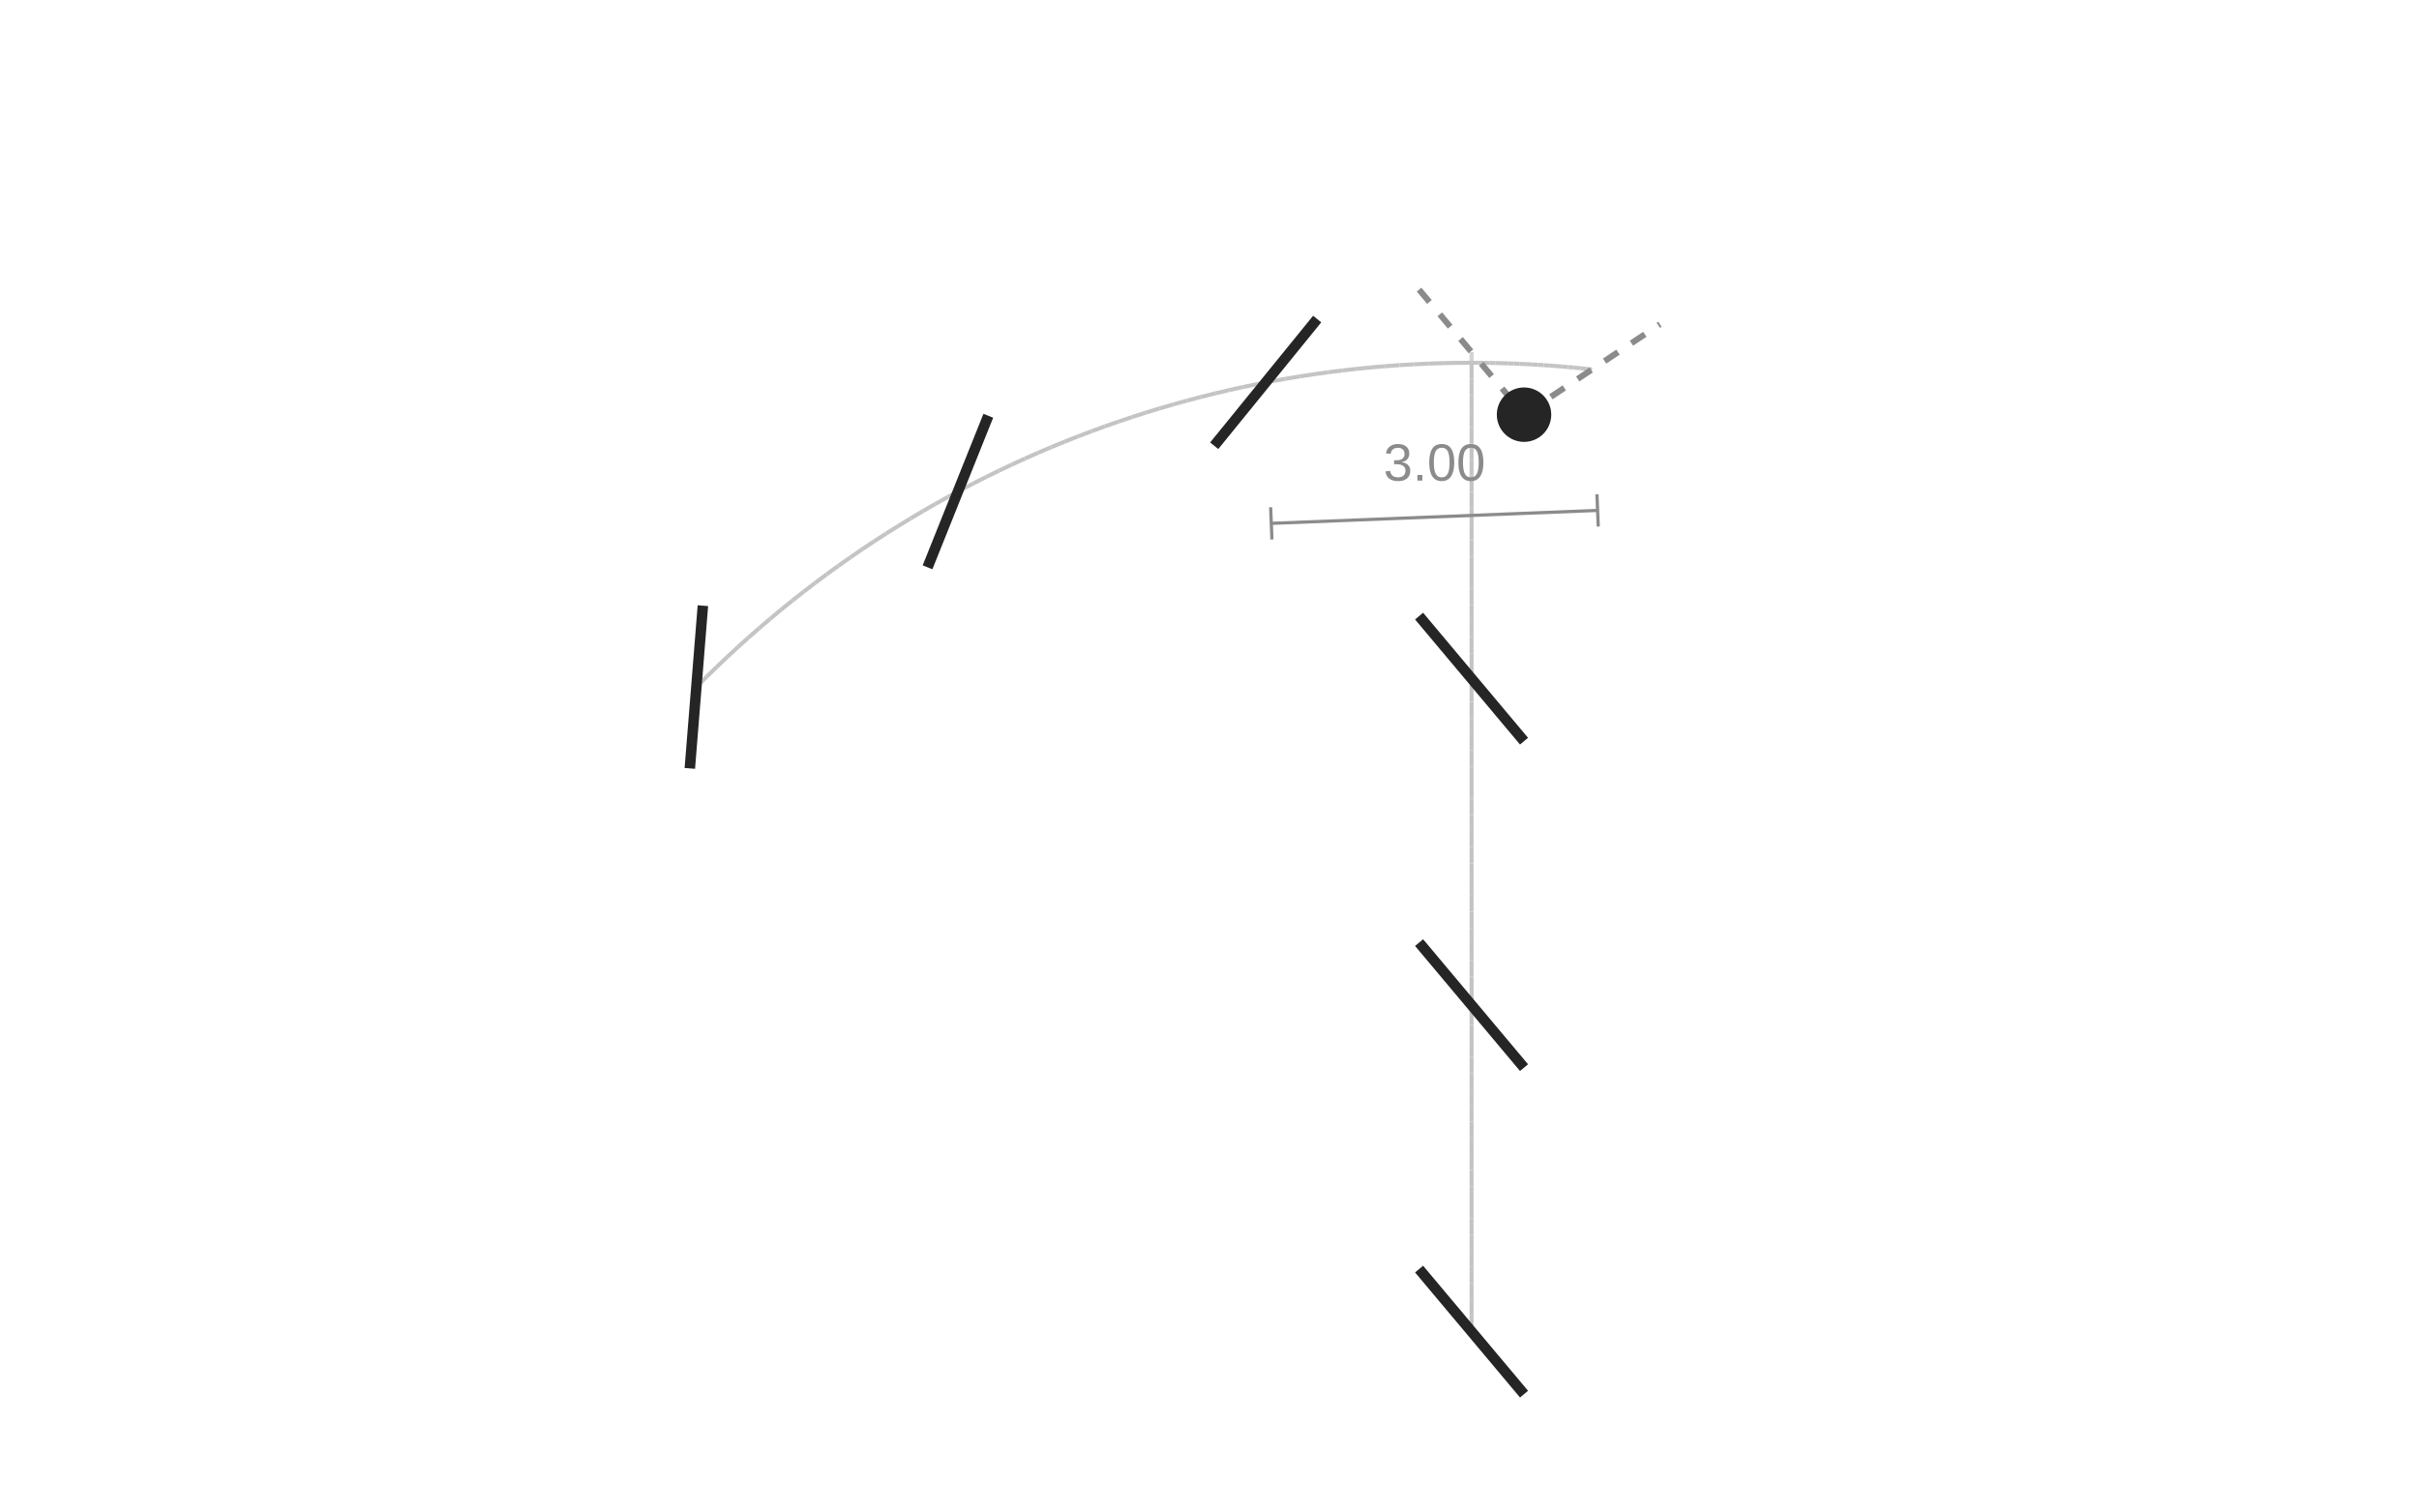
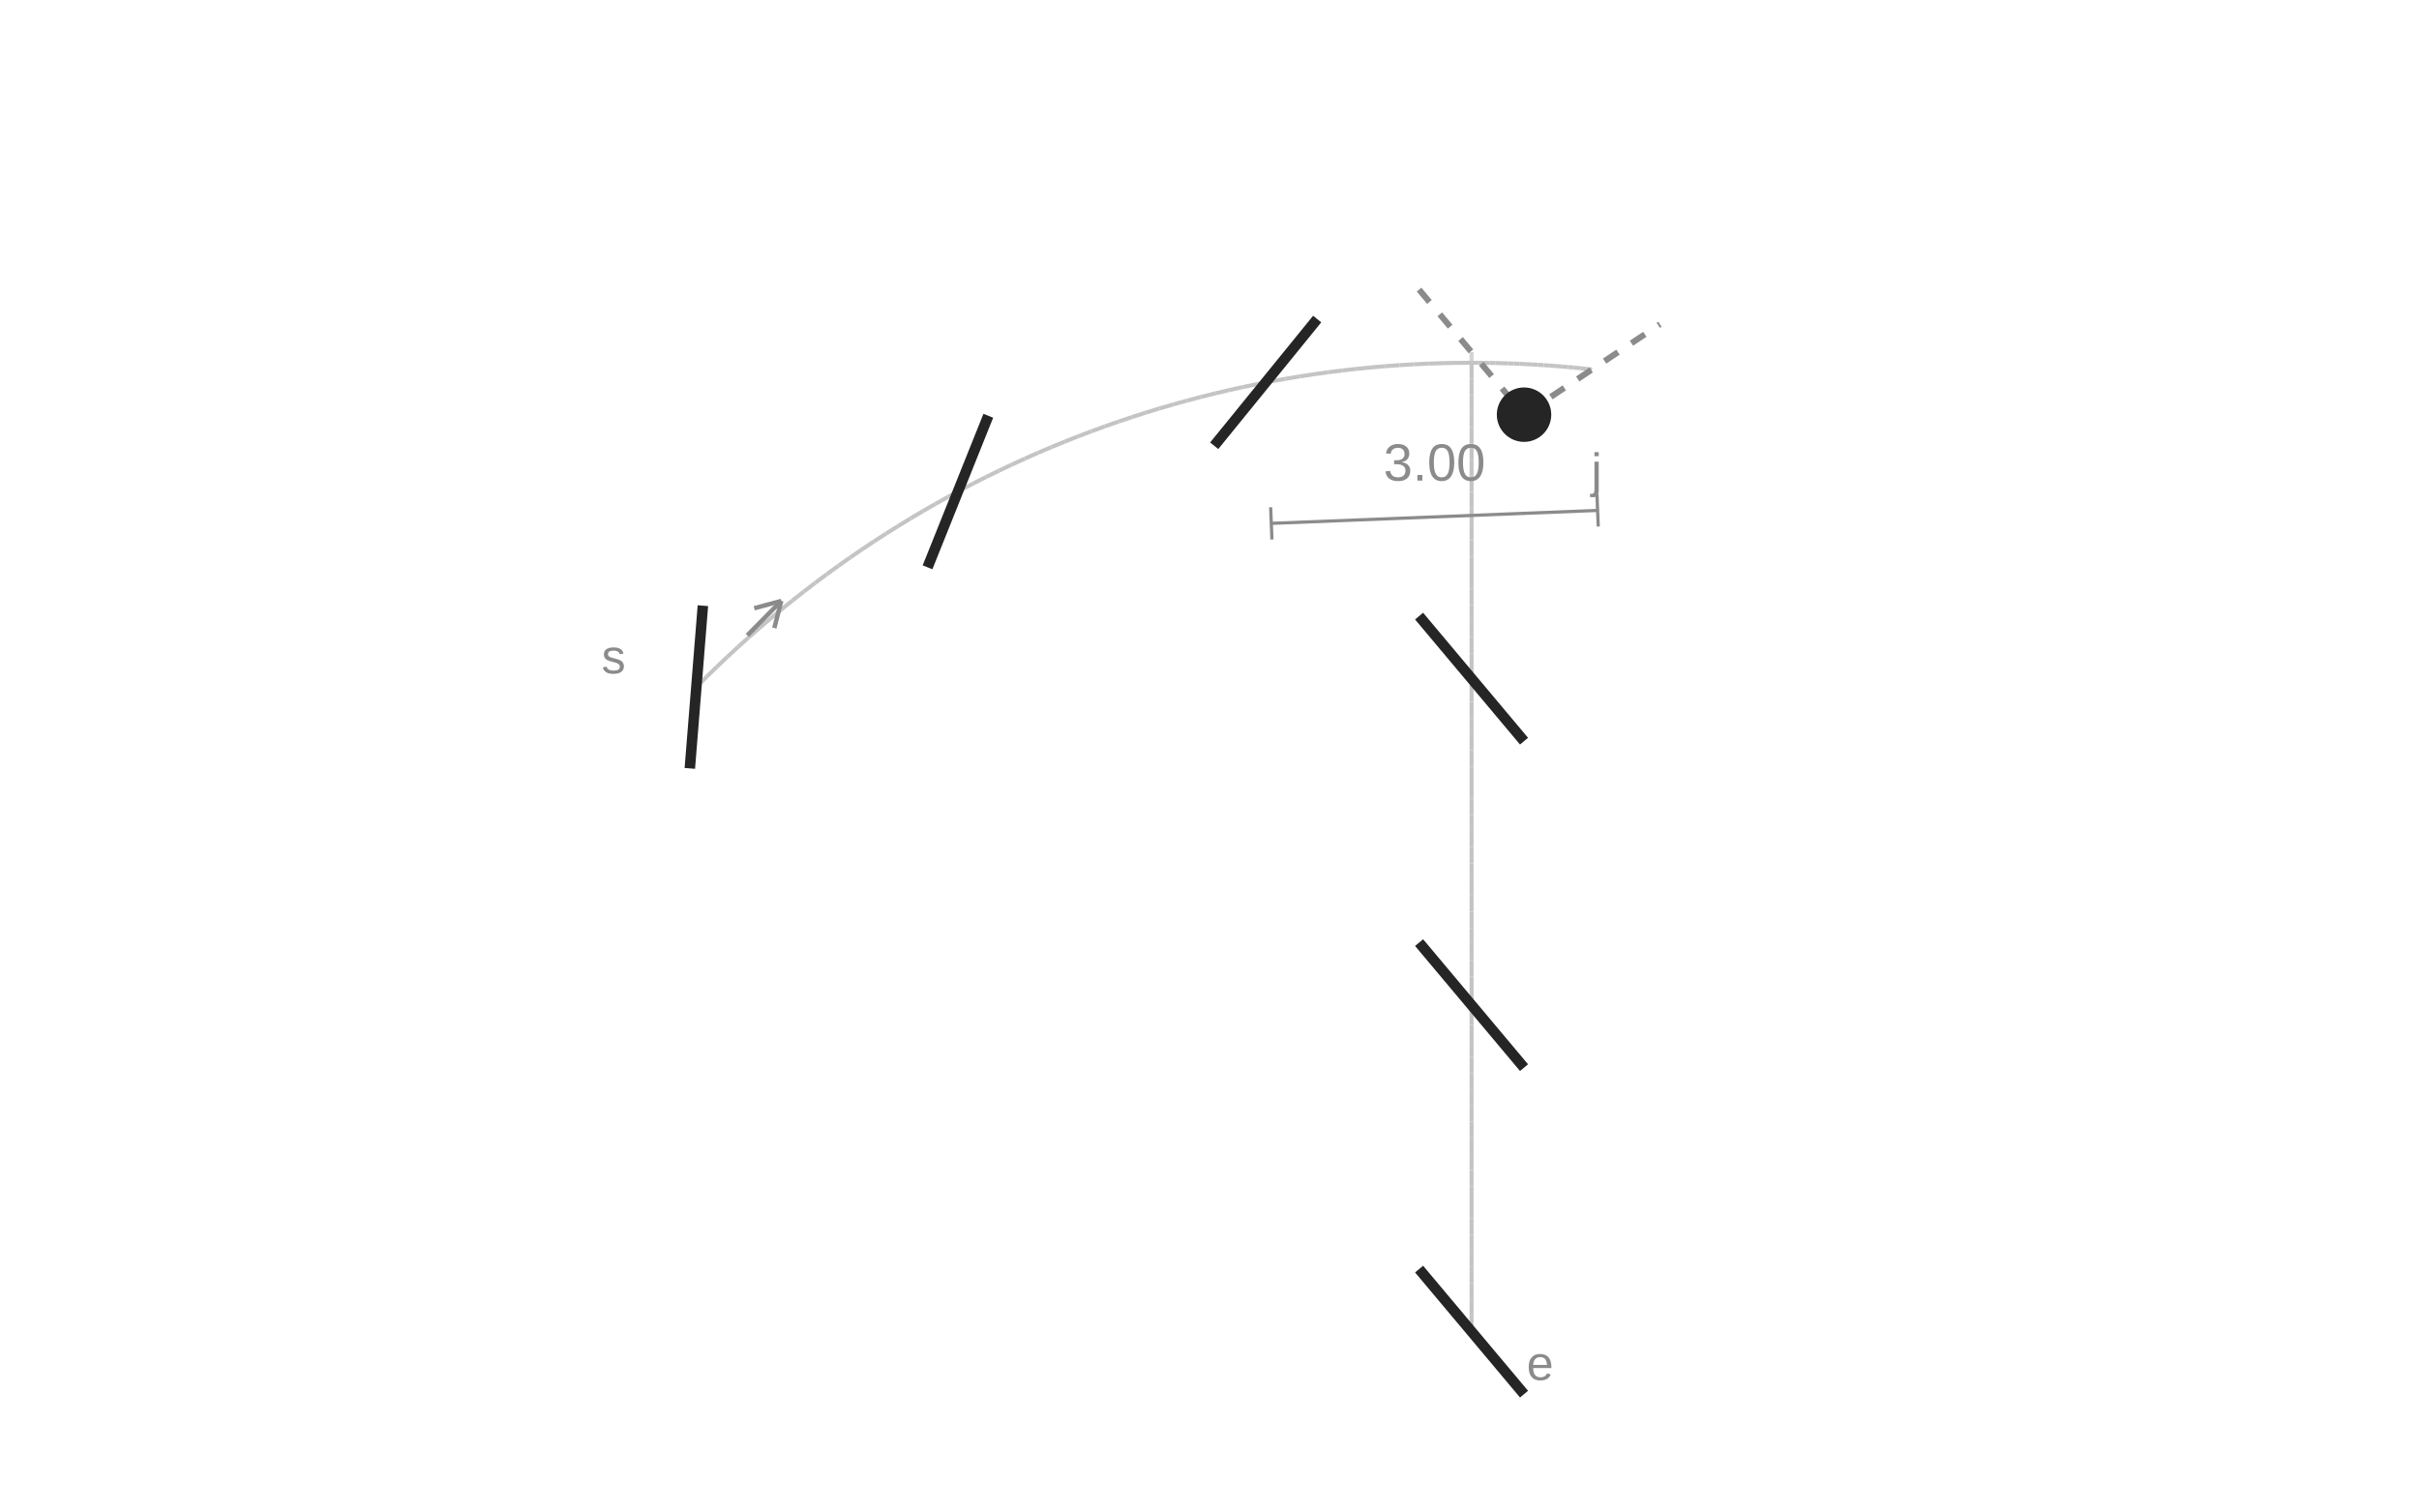
<svg xmlns="http://www.w3.org/2000/svg" width="600" height="375" viewBox="0 0 600 375" role="img" aria-labelledby="title description">
  <line class="guide" x1="172.723" y1="170.449" x2="175.243" y2="167.926" stroke="#C4C4C4" stroke-width="1" />
  <line class="guide" x1="175.243" y1="167.926" x2="177.797" y2="165.436" stroke="#C4C4C4" stroke-width="1" />
  <line class="guide" x1="177.797" y1="165.436" x2="180.383" y2="162.981" stroke="#C4C4C4" stroke-width="1" />
  <line class="guide" x1="180.383" y1="162.981" x2="183.001" y2="160.559" stroke="#C4C4C4" stroke-width="1" />
  <line class="guide" x1="183.001" y1="160.559" x2="185.652" y2="158.173" stroke="#C4C4C4" stroke-width="1" />
  <line class="guide" x1="185.652" y1="158.173" x2="188.333" y2="155.822" stroke="#C4C4C4" stroke-width="1" />
  <line class="guide" x1="188.333" y1="155.822" x2="191.046" y2="153.506" stroke="#C4C4C4" stroke-width="1" />
  <line class="guide" x1="191.046" y1="153.506" x2="193.788" y2="151.226" stroke="#C4C4C4" stroke-width="1" />
  <line class="guide" x1="193.788" y1="151.226" x2="196.561" y2="148.983" stroke="#C4C4C4" stroke-width="1" />
  <line class="guide" x1="196.561" y1="148.983" x2="199.363" y2="146.776" stroke="#C4C4C4" stroke-width="1" />
  <line class="guide" x1="199.363" y1="146.776" x2="202.194" y2="144.607" stroke="#C4C4C4" stroke-width="1" />
  <line class="guide" x1="202.194" y1="144.607" x2="205.053" y2="142.476" stroke="#C4C4C4" stroke-width="1" />
  <line class="guide" x1="205.053" y1="142.476" x2="207.94" y2="140.382" stroke="#C4C4C4" stroke-width="1" />
  <line class="guide" x1="207.94" y1="140.382" x2="210.854" y2="138.326" stroke="#C4C4C4" stroke-width="1" />
  <line class="guide" x1="210.854" y1="138.326" x2="213.796" y2="136.31" stroke="#C4C4C4" stroke-width="1" />
  <line class="guide" x1="213.796" y1="136.31" x2="216.764" y2="134.332" stroke="#C4C4C4" stroke-width="1" />
  <line class="guide" x1="216.764" y1="134.332" x2="219.757" y2="132.394" stroke="#C4C4C4" stroke-width="1" />
  <line class="guide" x1="219.757" y1="132.394" x2="222.776" y2="130.495" stroke="#C4C4C4" stroke-width="1" />
  <line class="guide" x1="222.776" y1="130.495" x2="225.82" y2="128.637" stroke="#C4C4C4" stroke-width="1" />
  <line class="guide" x1="225.82" y1="128.637" x2="228.888" y2="126.818" stroke="#C4C4C4" stroke-width="1" />
  <line class="guide" x1="228.888" y1="126.818" x2="231.98" y2="125.041" stroke="#C4C4C4" stroke-width="1" />
  <line class="guide" x1="231.98" y1="125.041" x2="235.095" y2="123.304" stroke="#C4C4C4" stroke-width="1" />
  <line class="guide" x1="235.095" y1="123.304" x2="238.233" y2="121.609" stroke="#C4C4C4" stroke-width="1" />
  <line class="guide" x1="238.233" y1="121.609" x2="241.393" y2="119.956" stroke="#C4C4C4" stroke-width="1" />
  <line class="guide" x1="241.393" y1="119.956" x2="244.574" y2="118.344" stroke="#C4C4C4" stroke-width="1" />
  <line class="guide" x1="244.574" y1="118.344" x2="247.777" y2="116.774" stroke="#C4C4C4" stroke-width="1" />
  <line class="guide" x1="247.777" y1="116.774" x2="251" y2="115.247" stroke="#C4C4C4" stroke-width="1" />
  <line class="guide" x1="251" y1="115.247" x2="254.243" y2="113.763" stroke="#C4C4C4" stroke-width="1" />
  <line class="guide" x1="254.243" y1="113.763" x2="257.505" y2="112.321" stroke="#C4C4C4" stroke-width="1" />
  <line class="guide" x1="257.505" y1="112.321" x2="260.786" y2="110.923" stroke="#C4C4C4" stroke-width="1" />
  <line class="guide" x1="260.786" y1="110.923" x2="264.085" y2="109.568" stroke="#C4C4C4" stroke-width="1" />
  <line class="guide" x1="264.085" y1="109.568" x2="267.401" y2="108.257" stroke="#C4C4C4" stroke-width="1" />
  <line class="guide" x1="267.401" y1="108.257" x2="270.735" y2="106.99" stroke="#C4C4C4" stroke-width="1" />
  <line class="guide" x1="270.735" y1="106.99" x2="274.085" y2="105.767" stroke="#C4C4C4" stroke-width="1" />
  <line class="guide" x1="274.085" y1="105.767" x2="277.451" y2="104.588" stroke="#C4C4C4" stroke-width="1" />
  <line class="guide" x1="277.451" y1="104.588" x2="280.832" y2="103.454" stroke="#C4C4C4" stroke-width="1" />
  <line class="guide" x1="280.832" y1="103.454" x2="284.228" y2="102.365" stroke="#C4C4C4" stroke-width="1" />
  <line class="guide" x1="284.228" y1="102.365" x2="287.638" y2="101.32" stroke="#C4C4C4" stroke-width="1" />
  <line class="guide" x1="287.638" y1="101.32" x2="291.062" y2="100.321" stroke="#C4C4C4" stroke-width="1" />
  <line class="guide" x1="291.062" y1="100.321" x2="294.498" y2="99.367" stroke="#C4C4C4" stroke-width="1" />
  <line class="guide" x1="294.498" y1="99.367" x2="297.947" y2="98.459" stroke="#C4C4C4" stroke-width="1" />
  <line class="guide" x1="297.947" y1="98.459" x2="301.407" y2="97.596" stroke="#C4C4C4" stroke-width="1" />
  <line class="guide" x1="301.407" y1="97.596" x2="304.879" y2="96.779" stroke="#C4C4C4" stroke-width="1" />
  <line class="guide" x1="304.879" y1="96.779" x2="308.361" y2="96.008" stroke="#C4C4C4" stroke-width="1" />
  <line class="guide" x1="308.361" y1="96.008" x2="311.853" y2="95.282" stroke="#C4C4C4" stroke-width="1" />
  <line class="guide" x1="311.853" y1="95.282" x2="315.354" y2="94.604" stroke="#C4C4C4" stroke-width="1" />
  <line class="guide" x1="315.354" y1="94.604" x2="318.864" y2="93.971" stroke="#C4C4C4" stroke-width="1" />
  <line class="guide" x1="318.864" y1="93.971" x2="322.382" y2="93.385" stroke="#C4C4C4" stroke-width="1" />
  <line class="guide" x1="322.382" y1="93.385" x2="325.907" y2="92.845" stroke="#C4C4C4" stroke-width="1" />
  <line class="guide" x1="325.907" y1="92.845" x2="329.439" y2="92.352" stroke="#C4C4C4" stroke-width="1" />
  <line class="guide" x1="329.439" y1="92.352" x2="332.978" y2="91.906" stroke="#C4C4C4" stroke-width="1" />
  <line class="guide" x1="332.978" y1="91.906" x2="336.522" y2="91.506" stroke="#C4C4C4" stroke-width="1" />
  <line class="guide" x1="336.522" y1="91.506" x2="340.071" y2="91.153" stroke="#C4C4C4" stroke-width="1" />
  <line class="guide" x1="340.071" y1="91.153" x2="343.624" y2="90.848" stroke="#C4C4C4" stroke-width="1" />
  <line class="guide" x1="343.624" y1="90.848" x2="347.181" y2="90.589" stroke="#C4C4C4" stroke-width="1" />
  <line class="guide" x1="347.181" y1="90.589" x2="350.741" y2="90.377" stroke="#C4C4C4" stroke-width="1" />
  <line class="guide" x1="350.741" y1="90.377" x2="354.304" y2="90.212" stroke="#C4C4C4" stroke-width="1" />
  <line class="guide" x1="354.304" y1="90.212" x2="357.868" y2="90.094" stroke="#C4C4C4" stroke-width="1" />
  <line class="guide" x1="357.868" y1="90.094" x2="361.434" y2="90.024" stroke="#C4C4C4" stroke-width="1" />
  <line class="guide" x1="361.434" y1="90.024" x2="365" y2="90" stroke="#C4C4C4" stroke-width="1" />
  <line class="extension" x1="365" y1="90" x2="366.497" y2="90.004" stroke="#C4C4C4" stroke-width="1" stroke-dasharray="4 4" />
  <line class="extension" x1="366.497" y1="90.004" x2="367.993" y2="90.017" stroke="#C4C4C4" stroke-width="1" stroke-dasharray="4 4" />
  <line class="extension" x1="367.993" y1="90.017" x2="369.49" y2="90.037" stroke="#C4C4C4" stroke-width="1" stroke-dasharray="4 4" />
  <line class="extension" x1="369.49" y1="90.037" x2="370.987" y2="90.066" stroke="#C4C4C4" stroke-width="1" stroke-dasharray="4 4" />
  <line class="extension" x1="370.987" y1="90.066" x2="372.483" y2="90.104" stroke="#C4C4C4" stroke-width="1" stroke-dasharray="4 4" />
  <line class="extension" x1="372.483" y1="90.104" x2="373.979" y2="90.149" stroke="#C4C4C4" stroke-width="1" stroke-dasharray="4 4" />
  <line class="extension" x1="373.979" y1="90.149" x2="375.475" y2="90.203" stroke="#C4C4C4" stroke-width="1" stroke-dasharray="4 4" />
  <line class="extension" x1="375.475" y1="90.203" x2="376.97" y2="90.265" stroke="#C4C4C4" stroke-width="1" stroke-dasharray="4 4" />
  <line class="extension" x1="376.97" y1="90.265" x2="378.465" y2="90.336" stroke="#C4C4C4" stroke-width="1" stroke-dasharray="4 4" />
  <line class="extension" x1="378.465" y1="90.336" x2="379.96" y2="90.415" stroke="#C4C4C4" stroke-width="1" stroke-dasharray="4 4" />
  <line class="extension" x1="379.96" y1="90.415" x2="381.454" y2="90.502" stroke="#C4C4C4" stroke-width="1" stroke-dasharray="4 4" />
  <line class="extension" x1="381.454" y1="90.502" x2="382.948" y2="90.597" stroke="#C4C4C4" stroke-width="1" stroke-dasharray="4 4" />
  <line class="extension" x1="382.948" y1="90.597" x2="384.441" y2="90.701" stroke="#C4C4C4" stroke-width="1" stroke-dasharray="4 4" />
  <line class="extension" x1="384.441" y1="90.701" x2="385.934" y2="90.813" stroke="#C4C4C4" stroke-width="1" stroke-dasharray="4 4" />
  <line class="extension" x1="385.934" y1="90.813" x2="387.425" y2="90.933" stroke="#C4C4C4" stroke-width="1" stroke-dasharray="4 4" />
  <line class="extension" x1="387.425" y1="90.933" x2="388.917" y2="91.061" stroke="#C4C4C4" stroke-width="1" stroke-dasharray="4 4" />
  <line class="extension" x1="388.917" y1="91.061" x2="390.407" y2="91.198" stroke="#C4C4C4" stroke-width="1" stroke-dasharray="4 4" />
  <line class="extension" x1="390.407" y1="91.198" x2="391.897" y2="91.343" stroke="#C4C4C4" stroke-width="1" stroke-dasharray="4 4" />
  <line class="extension" x1="391.897" y1="91.343" x2="393.386" y2="91.496" stroke="#C4C4C4" stroke-width="1" stroke-dasharray="4 4" />
  <line class="extension" x1="393.386" y1="91.496" x2="394.874" y2="91.658" stroke="#C4C4C4" stroke-width="1" stroke-dasharray="4 4" />
  <line class="guide" x1="365" y1="90" x2="365" y2="94.006" stroke="#C4C4C4" stroke-width="1" />
  <line class="guide" x1="365" y1="94.006" x2="365" y2="98.012" stroke="#C4C4C4" stroke-width="1" />
  <line class="guide" x1="365" y1="98.012" x2="365" y2="102.018" stroke="#C4C4C4" stroke-width="1" />
  <line class="guide" x1="365" y1="102.018" x2="365" y2="106.024" stroke="#C4C4C4" stroke-width="1" />
  <line class="guide" x1="365" y1="106.024" x2="365" y2="110.03" stroke="#C4C4C4" stroke-width="1" />
  <line class="guide" x1="365" y1="110.03" x2="365" y2="114.037" stroke="#C4C4C4" stroke-width="1" />
  <line class="guide" x1="365" y1="114.037" x2="365" y2="118.043" stroke="#C4C4C4" stroke-width="1" />
  <line class="guide" x1="365" y1="118.043" x2="365" y2="122.049" stroke="#C4C4C4" stroke-width="1" />
  <line class="guide" x1="365" y1="122.049" x2="365" y2="126.055" stroke="#C4C4C4" stroke-width="1" />
  <line class="guide" x1="365" y1="126.055" x2="365" y2="130.061" stroke="#C4C4C4" stroke-width="1" />
  <line class="guide" x1="365" y1="130.061" x2="365" y2="134.067" stroke="#C4C4C4" stroke-width="1" />
  <line class="guide" x1="365" y1="134.067" x2="365" y2="138.073" stroke="#C4C4C4" stroke-width="1" />
  <line class="guide" x1="365" y1="138.073" x2="365" y2="142.079" stroke="#C4C4C4" stroke-width="1" />
  <line class="guide" x1="365" y1="142.079" x2="365" y2="146.085" stroke="#C4C4C4" stroke-width="1" />
  <line class="guide" x1="365" y1="146.085" x2="365" y2="150.091" stroke="#C4C4C4" stroke-width="1" />
  <line class="guide" x1="365" y1="150.091" x2="365" y2="154.097" stroke="#C4C4C4" stroke-width="1" />
  <line class="guide" x1="365" y1="154.097" x2="365" y2="158.104" stroke="#C4C4C4" stroke-width="1" />
  <line class="guide" x1="365" y1="158.104" x2="365" y2="162.11" stroke="#C4C4C4" stroke-width="1" />
  <line class="guide" x1="365" y1="162.11" x2="365" y2="166.116" stroke="#C4C4C4" stroke-width="1" />
  <line class="guide" x1="365" y1="166.116" x2="365" y2="170.122" stroke="#C4C4C4" stroke-width="1" />
  <line class="guide" x1="365" y1="170.122" x2="365" y2="174.128" stroke="#C4C4C4" stroke-width="1" />
  <line class="guide" x1="365" y1="174.128" x2="365" y2="178.134" stroke="#C4C4C4" stroke-width="1" />
  <line class="guide" x1="365" y1="178.134" x2="365" y2="182.14" stroke="#C4C4C4" stroke-width="1" />
  <line class="guide" x1="365" y1="182.14" x2="365" y2="186.146" stroke="#C4C4C4" stroke-width="1" />
  <line class="guide" x1="365" y1="186.146" x2="365" y2="190.152" stroke="#C4C4C4" stroke-width="1" />
  <line class="guide" x1="365" y1="190.152" x2="365" y2="194.158" stroke="#C4C4C4" stroke-width="1" />
  <line class="guide" x1="365" y1="194.158" x2="365" y2="198.164" stroke="#C4C4C4" stroke-width="1" />
  <line class="guide" x1="365" y1="198.164" x2="365" y2="202.171" stroke="#C4C4C4" stroke-width="1" />
  <line class="guide" x1="365" y1="202.171" x2="365" y2="206.177" stroke="#C4C4C4" stroke-width="1" />
  <line class="guide" x1="365" y1="206.177" x2="365" y2="210.183" stroke="#C4C4C4" stroke-width="1" />
  <line class="guide" x1="365" y1="210.183" x2="365" y2="214.189" stroke="#C4C4C4" stroke-width="1" />
  <line class="guide" x1="365" y1="214.189" x2="365" y2="218.195" stroke="#C4C4C4" stroke-width="1" />
  <line class="guide" x1="365" y1="218.195" x2="365" y2="222.201" stroke="#C4C4C4" stroke-width="1" />
  <line class="guide" x1="365" y1="222.201" x2="365" y2="226.207" stroke="#C4C4C4" stroke-width="1" />
  <line class="guide" x1="365" y1="226.207" x2="365" y2="230.213" stroke="#C4C4C4" stroke-width="1" />
  <line class="guide" x1="365" y1="230.213" x2="365" y2="234.219" stroke="#C4C4C4" stroke-width="1" />
  <line class="guide" x1="365" y1="234.219" x2="365" y2="238.225" stroke="#C4C4C4" stroke-width="1" />
  <line class="guide" x1="365" y1="238.225" x2="365" y2="242.232" stroke="#C4C4C4" stroke-width="1" />
  <line class="guide" x1="365" y1="242.232" x2="365" y2="246.238" stroke="#C4C4C4" stroke-width="1" />
  <line class="guide" x1="365" y1="246.238" x2="365" y2="250.244" stroke="#C4C4C4" stroke-width="1" />
  <line class="guide" x1="365" y1="250.244" x2="365" y2="254.25" stroke="#C4C4C4" stroke-width="1" />
  <line class="guide" x1="365" y1="254.25" x2="365" y2="258.256" stroke="#C4C4C4" stroke-width="1" />
  <line class="guide" x1="365" y1="258.256" x2="365" y2="262.262" stroke="#C4C4C4" stroke-width="1" />
  <line class="guide" x1="365" y1="262.262" x2="365" y2="266.268" stroke="#C4C4C4" stroke-width="1" />
  <line class="guide" x1="365" y1="266.268" x2="365" y2="270.274" stroke="#C4C4C4" stroke-width="1" />
  <line class="guide" x1="365" y1="270.274" x2="365" y2="274.28" stroke="#C4C4C4" stroke-width="1" />
  <line class="guide" x1="365" y1="274.28" x2="365" y2="278.286" stroke="#C4C4C4" stroke-width="1" />
  <line class="guide" x1="365" y1="278.286" x2="365" y2="282.292" stroke="#C4C4C4" stroke-width="1" />
  <line class="guide" x1="365" y1="282.292" x2="365" y2="286.299" stroke="#C4C4C4" stroke-width="1" />
  <line class="guide" x1="365" y1="286.299" x2="365" y2="290.305" stroke="#C4C4C4" stroke-width="1" />
  <line class="guide" x1="365" y1="290.305" x2="365" y2="294.311" stroke="#C4C4C4" stroke-width="1" />
  <line class="guide" x1="365" y1="294.311" x2="365" y2="298.317" stroke="#C4C4C4" stroke-width="1" />
  <line class="guide" x1="365" y1="298.317" x2="365" y2="302.323" stroke="#C4C4C4" stroke-width="1" />
  <line class="guide" x1="365" y1="302.323" x2="365" y2="306.329" stroke="#C4C4C4" stroke-width="1" />
  <line class="guide" x1="365" y1="306.329" x2="365" y2="310.335" stroke="#C4C4C4" stroke-width="1" />
  <line class="guide" x1="365" y1="310.335" x2="365" y2="314.341" stroke="#C4C4C4" stroke-width="1" />
  <line class="guide" x1="365" y1="314.341" x2="365" y2="318.347" stroke="#C4C4C4" stroke-width="1" />
  <line class="guide" x1="365" y1="318.347" x2="365" y2="322.353" stroke="#C4C4C4" stroke-width="1" />
  <line class="guide" x1="365" y1="322.353" x2="365" y2="326.359" stroke="#C4C4C4" stroke-width="1" />
  <line class="guide" x1="365" y1="326.359" x2="365" y2="330.366" stroke="#C4C4C4" stroke-width="1" />
  <line class="extension" x1="365" y1="90" x2="365" y2="89.868" stroke="#C4C4C4" stroke-width="1" stroke-dasharray="4 4" />
  <line class="extension" x1="365" y1="89.868" x2="365" y2="89.737" stroke="#C4C4C4" stroke-width="1" stroke-dasharray="4 4" />
  <line class="extension" x1="365" y1="89.737" x2="365" y2="89.605" stroke="#C4C4C4" stroke-width="1" stroke-dasharray="4 4" />
  <line class="extension" x1="365" y1="89.605" x2="365" y2="89.473" stroke="#C4C4C4" stroke-width="1" stroke-dasharray="4 4" />
  <line class="extension" x1="365" y1="89.473" x2="365" y2="89.341" stroke="#C4C4C4" stroke-width="1" stroke-dasharray="4 4" />
  <line class="extension" x1="365" y1="89.341" x2="365" y2="89.21" stroke="#C4C4C4" stroke-width="1" stroke-dasharray="4 4" />
  <line class="extension" x1="365" y1="89.21" x2="365" y2="89.078" stroke="#C4C4C4" stroke-width="1" stroke-dasharray="4 4" />
  <line class="extension" x1="365" y1="89.078" x2="365" y2="88.946" stroke="#C4C4C4" stroke-width="1" stroke-dasharray="4 4" />
  <line class="extension" x1="365" y1="88.946" x2="365" y2="88.814" stroke="#C4C4C4" stroke-width="1" stroke-dasharray="4 4" />
  <line class="extension" x1="365" y1="88.814" x2="365" y2="88.683" stroke="#C4C4C4" stroke-width="1" stroke-dasharray="4 4" />
  <line class="extension" x1="365" y1="88.683" x2="365" y2="88.551" stroke="#C4C4C4" stroke-width="1" stroke-dasharray="4 4" />
  <line class="extension" x1="365" y1="88.551" x2="365" y2="88.419" stroke="#C4C4C4" stroke-width="1" stroke-dasharray="4 4" />
  <line class="extension" x1="365" y1="88.419" x2="365" y2="88.288" stroke="#C4C4C4" stroke-width="1" stroke-dasharray="4 4" />
  <line class="extension" x1="365" y1="88.288" x2="365" y2="88.156" stroke="#C4C4C4" stroke-width="1" stroke-dasharray="4 4" />
  <line class="extension" x1="365" y1="88.156" x2="365" y2="88.024" stroke="#C4C4C4" stroke-width="1" stroke-dasharray="4 4" />
  <line class="extension" x1="365" y1="88.024" x2="365" y2="87.892" stroke="#C4C4C4" stroke-width="1" stroke-dasharray="4 4" />
  <line class="extension" x1="365" y1="87.892" x2="365" y2="87.761" stroke="#C4C4C4" stroke-width="1" stroke-dasharray="4 4" />
  <line class="extension" x1="365" y1="87.761" x2="365" y2="87.629" stroke="#C4C4C4" stroke-width="1" stroke-dasharray="4 4" />
  <line class="extension" x1="365" y1="87.629" x2="365" y2="87.497" stroke="#C4C4C4" stroke-width="1" stroke-dasharray="4 4" />
  <line class="extension" x1="365" y1="87.497" x2="365" y2="87.366" stroke="#C4C4C4" stroke-width="1" stroke-dasharray="4 4" />
  <line class="virtual" x1="378.016" y1="102.878" x2="411.731" y2="80.438" stroke="#8B8B8B" stroke-width="1.5" stroke-dasharray="4 4" />
  <line class="virtual" x1="351.984" y1="71.853" x2="378.016" y2="102.878" stroke="#8B8B8B" stroke-width="1.5" stroke-dasharray="4 4" />
  <circle class="hole" cx="378.016" cy="102.878" r="6.75" fill="#252525" />
  <line class="slit" x1="301.167" y1="110.588" x2="326.708" y2="79.157" stroke="#252525" stroke-width="2.6" />
  <line class="slit" x1="351.984" y1="152.853" x2="378.016" y2="183.878" stroke="#252525" stroke-width="2.6" />
  <line class="slit" x1="230.062" y1="140.745" x2="245.132" y2="103.153" stroke="#252525" stroke-width="2.6" />
  <line class="slit" x1="351.984" y1="233.853" x2="378.016" y2="264.878" stroke="#252525" stroke-width="2.6" />
  <line class="slit" x1="171.102" y1="190.634" x2="174.344" y2="150.264" stroke="#252525" stroke-width="2.6" />
  <line class="slit" x1="351.984" y1="314.853" x2="378.016" y2="345.878" stroke="#252525" stroke-width="2.6" />
  <line class="dimension" x1="396.263" y1="126.63" x2="315.327" y2="129.845" stroke="#8B8B8B" stroke-width="0.8" />
  <line class="dimension" x1="396.104" y1="122.633" x2="396.422" y2="130.627" stroke="#8B8B8B" stroke-width="0.8" />
  <line class="dimension" x1="315.168" y1="125.848" x2="315.485" y2="133.842" stroke="#8B8B8B" stroke-width="0.8" />
  <text class="measurement" x="355.795" y="119.238" text-anchor="middle" font-family="Arial,sans-serif" font-size="13" fill="#8B8B8B">3.00</text>
+   <text class="notation-start" x="152.192" y="167.06" text-anchor="middle" font-family="Arial,sans-serif" font-size="12" fill="#8B8B8B">s</text>
+   <line class="direction" x1="185.359" y1="157.631" x2="193.784" y2="149.085" stroke="#8B8B8B" stroke-width="1.1" />
+   <line class="direction" x1="193.784" y1="149.085" x2="187.079" y2="150.901" stroke="#8B8B8B" stroke-width="1.1" />
+   <line class="direction" x1="193.784" y1="149.085" x2="192.064" y2="155.815" stroke="#8B8B8B" stroke-width="1.1" />
+   <text class="notation-end" x="382" y="342.366" text-anchor="middle" font-family="Arial,sans-serif" font-size="12" fill="#8B8B8B">e</text>
+   <text class="notation-junction" x="396.016" y="120.878" text-anchor="middle" font-family="Arial,sans-serif" font-size="12" fill="#8B8B8B">j</text>
</svg>
